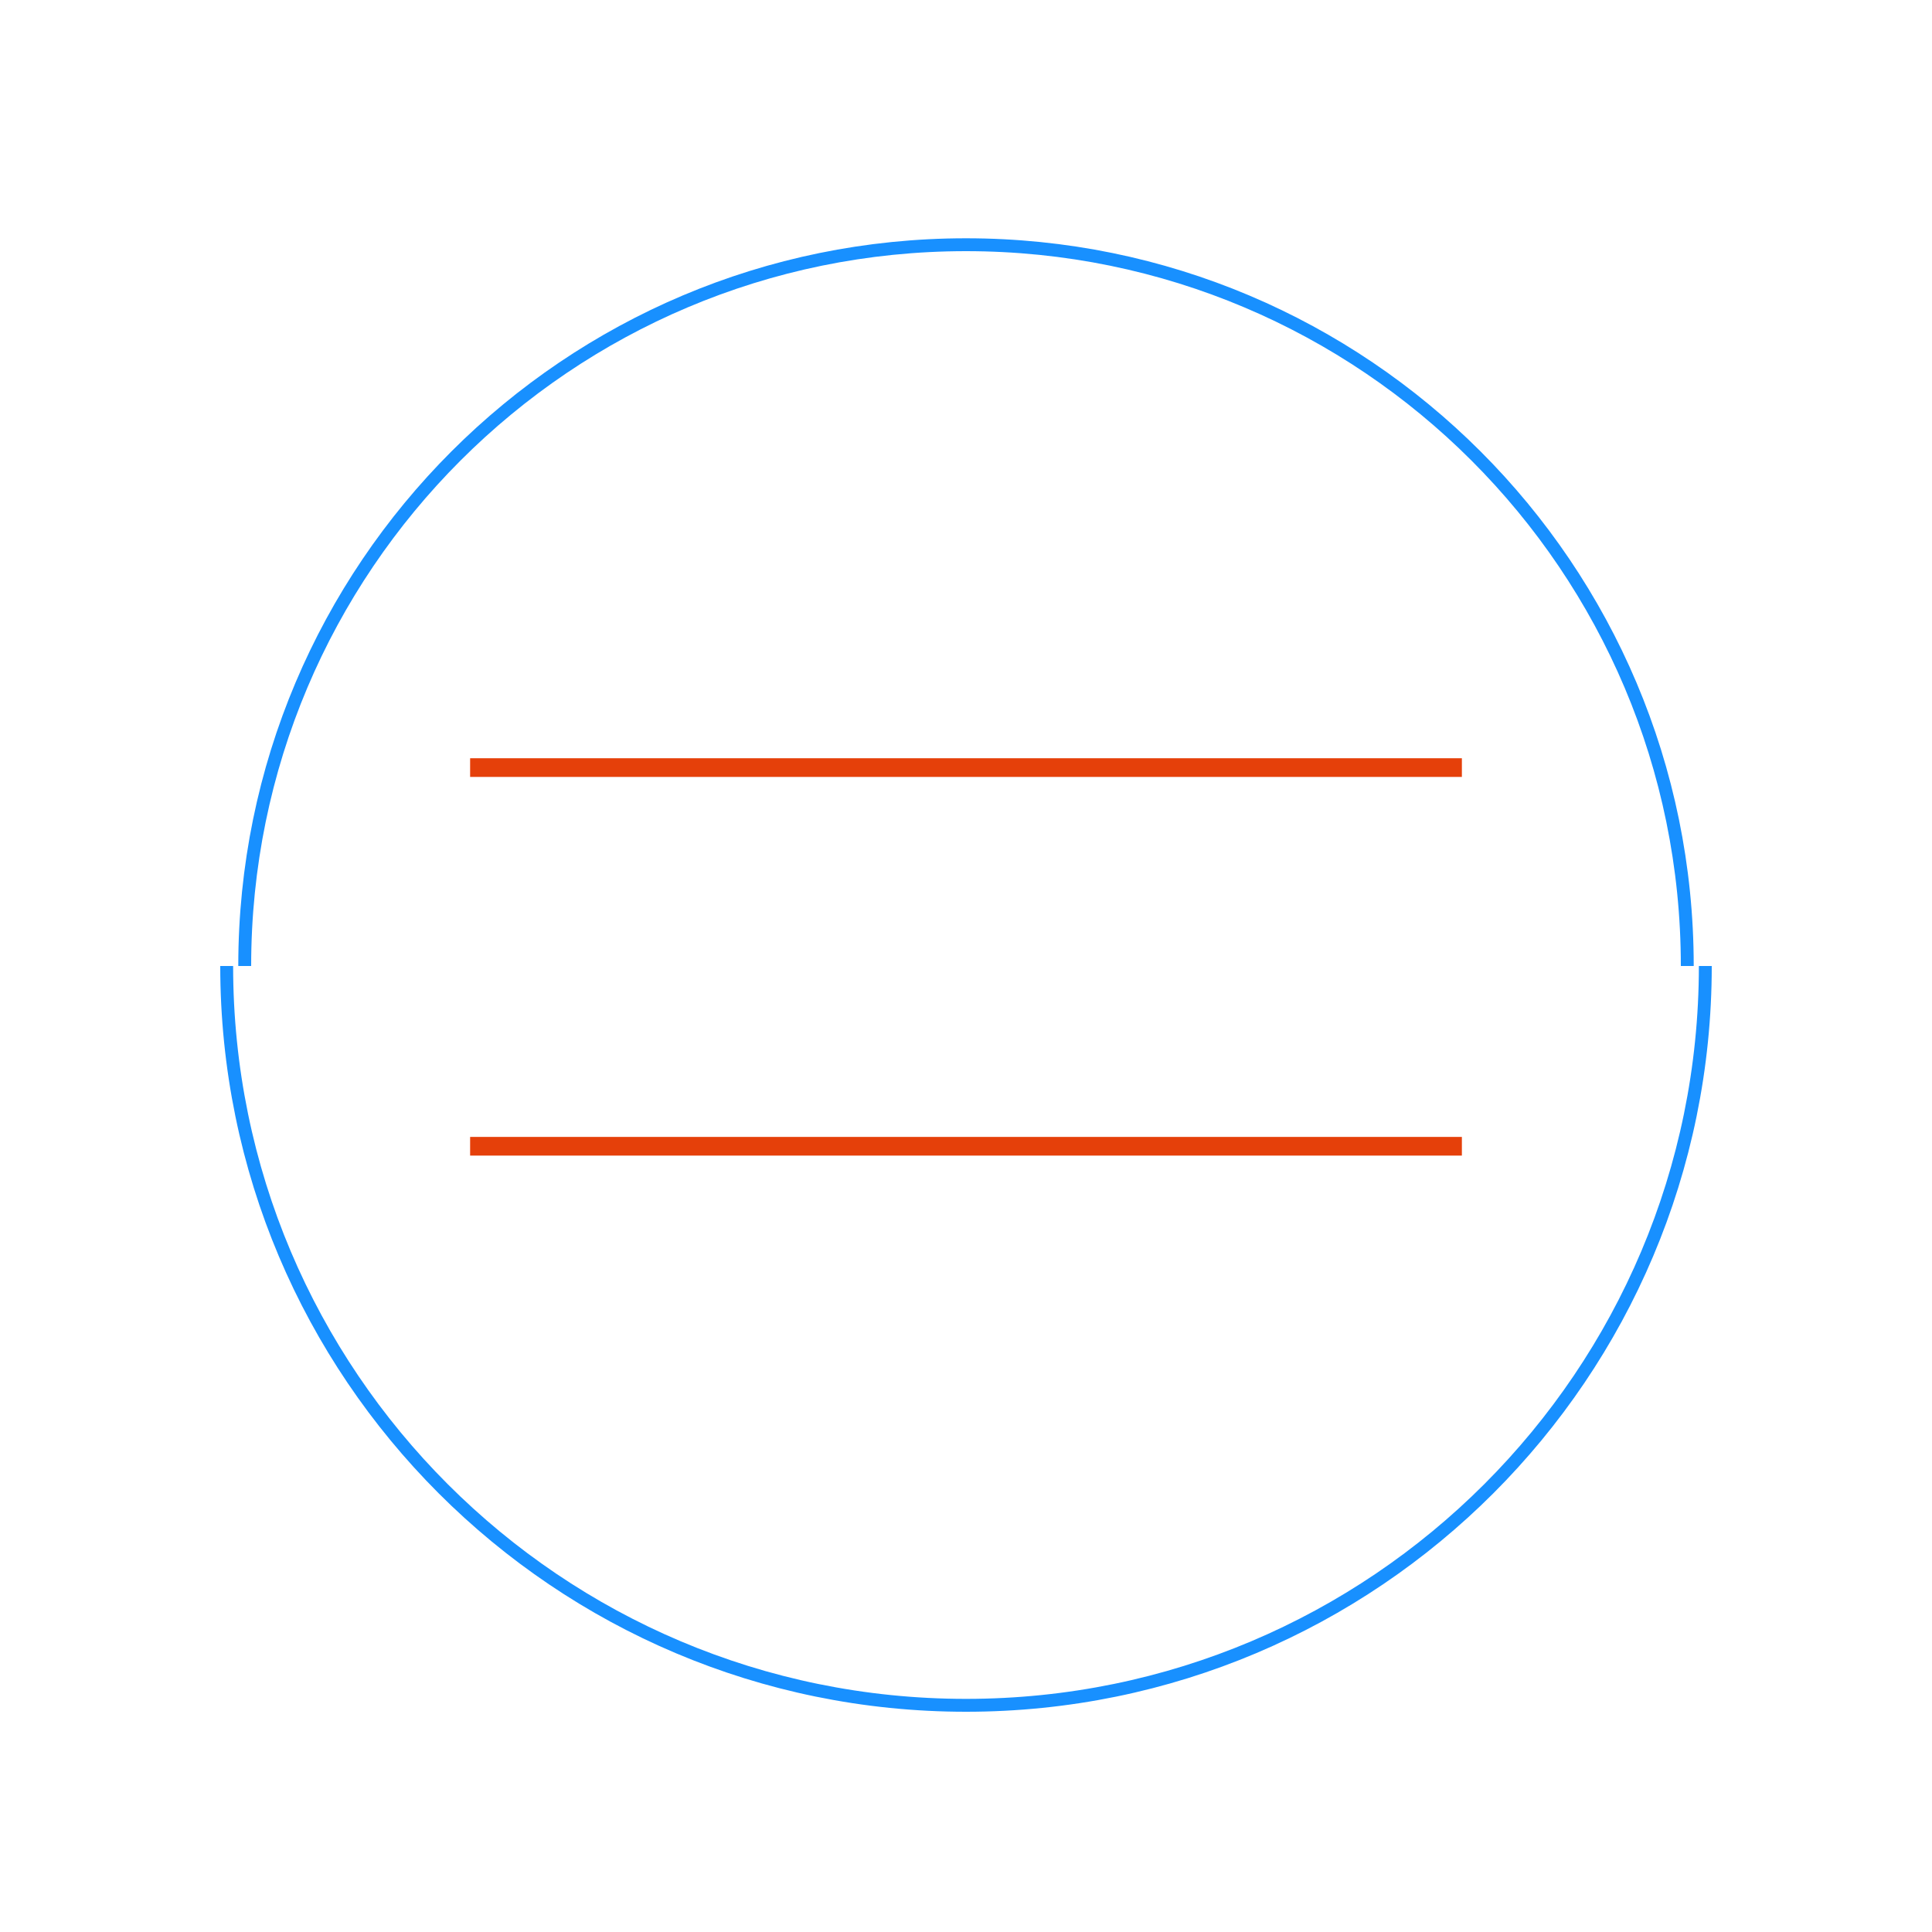
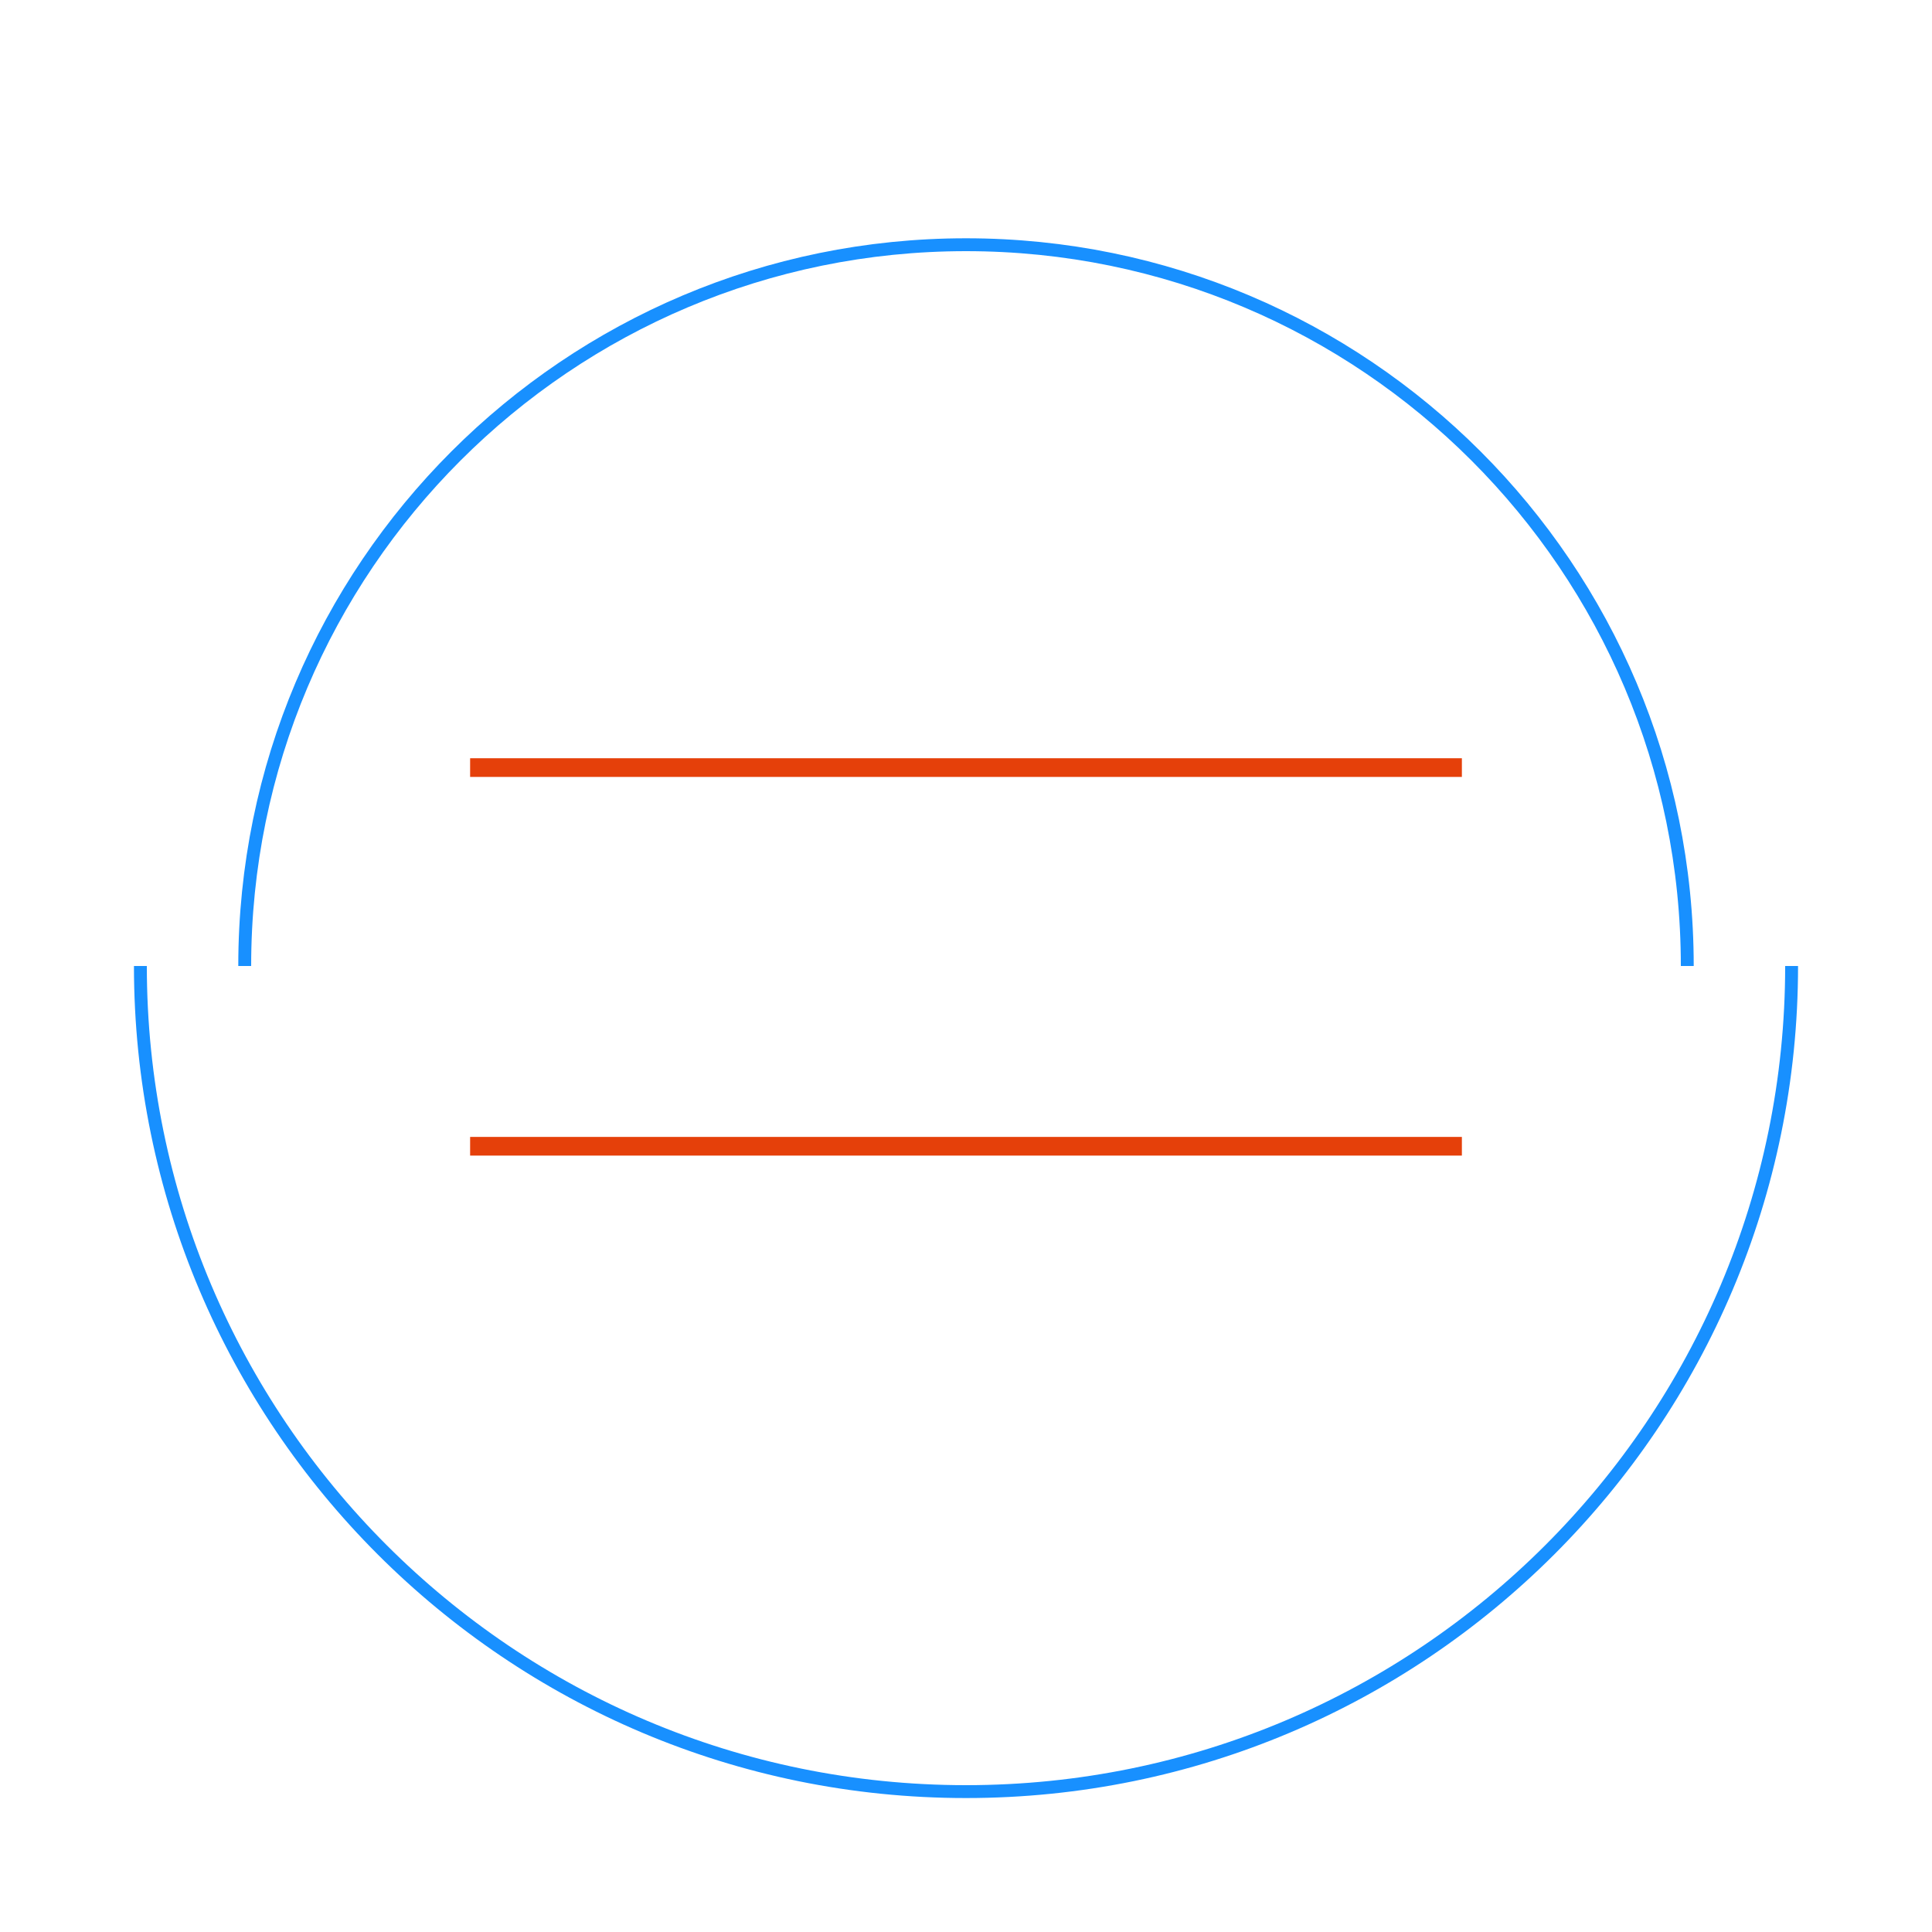
<svg xmlns="http://www.w3.org/2000/svg" width="150" height="150" viewBox="0 0 150 150" fill="none">
  <path d="M19 75A56 56 0 1 1 131 75" stroke="#1890FF" />
  <path fill-rule="evenodd" d="M36.5 58.87h77v1.45h-77Z" fill="#E5400A" />
  <path fill-rule="evenodd" d="M36.5 88.27h77v1.45h-77Z" fill="#E5400A" />
-   <path d="M17.6 75A57.4 57.4 0 0 0 132.4 75" stroke="#1890FF" />
+   <path d="M10.9 75A64.1 64.1 0 0 0 139.1 75" stroke="#1890FF" />
</svg>
